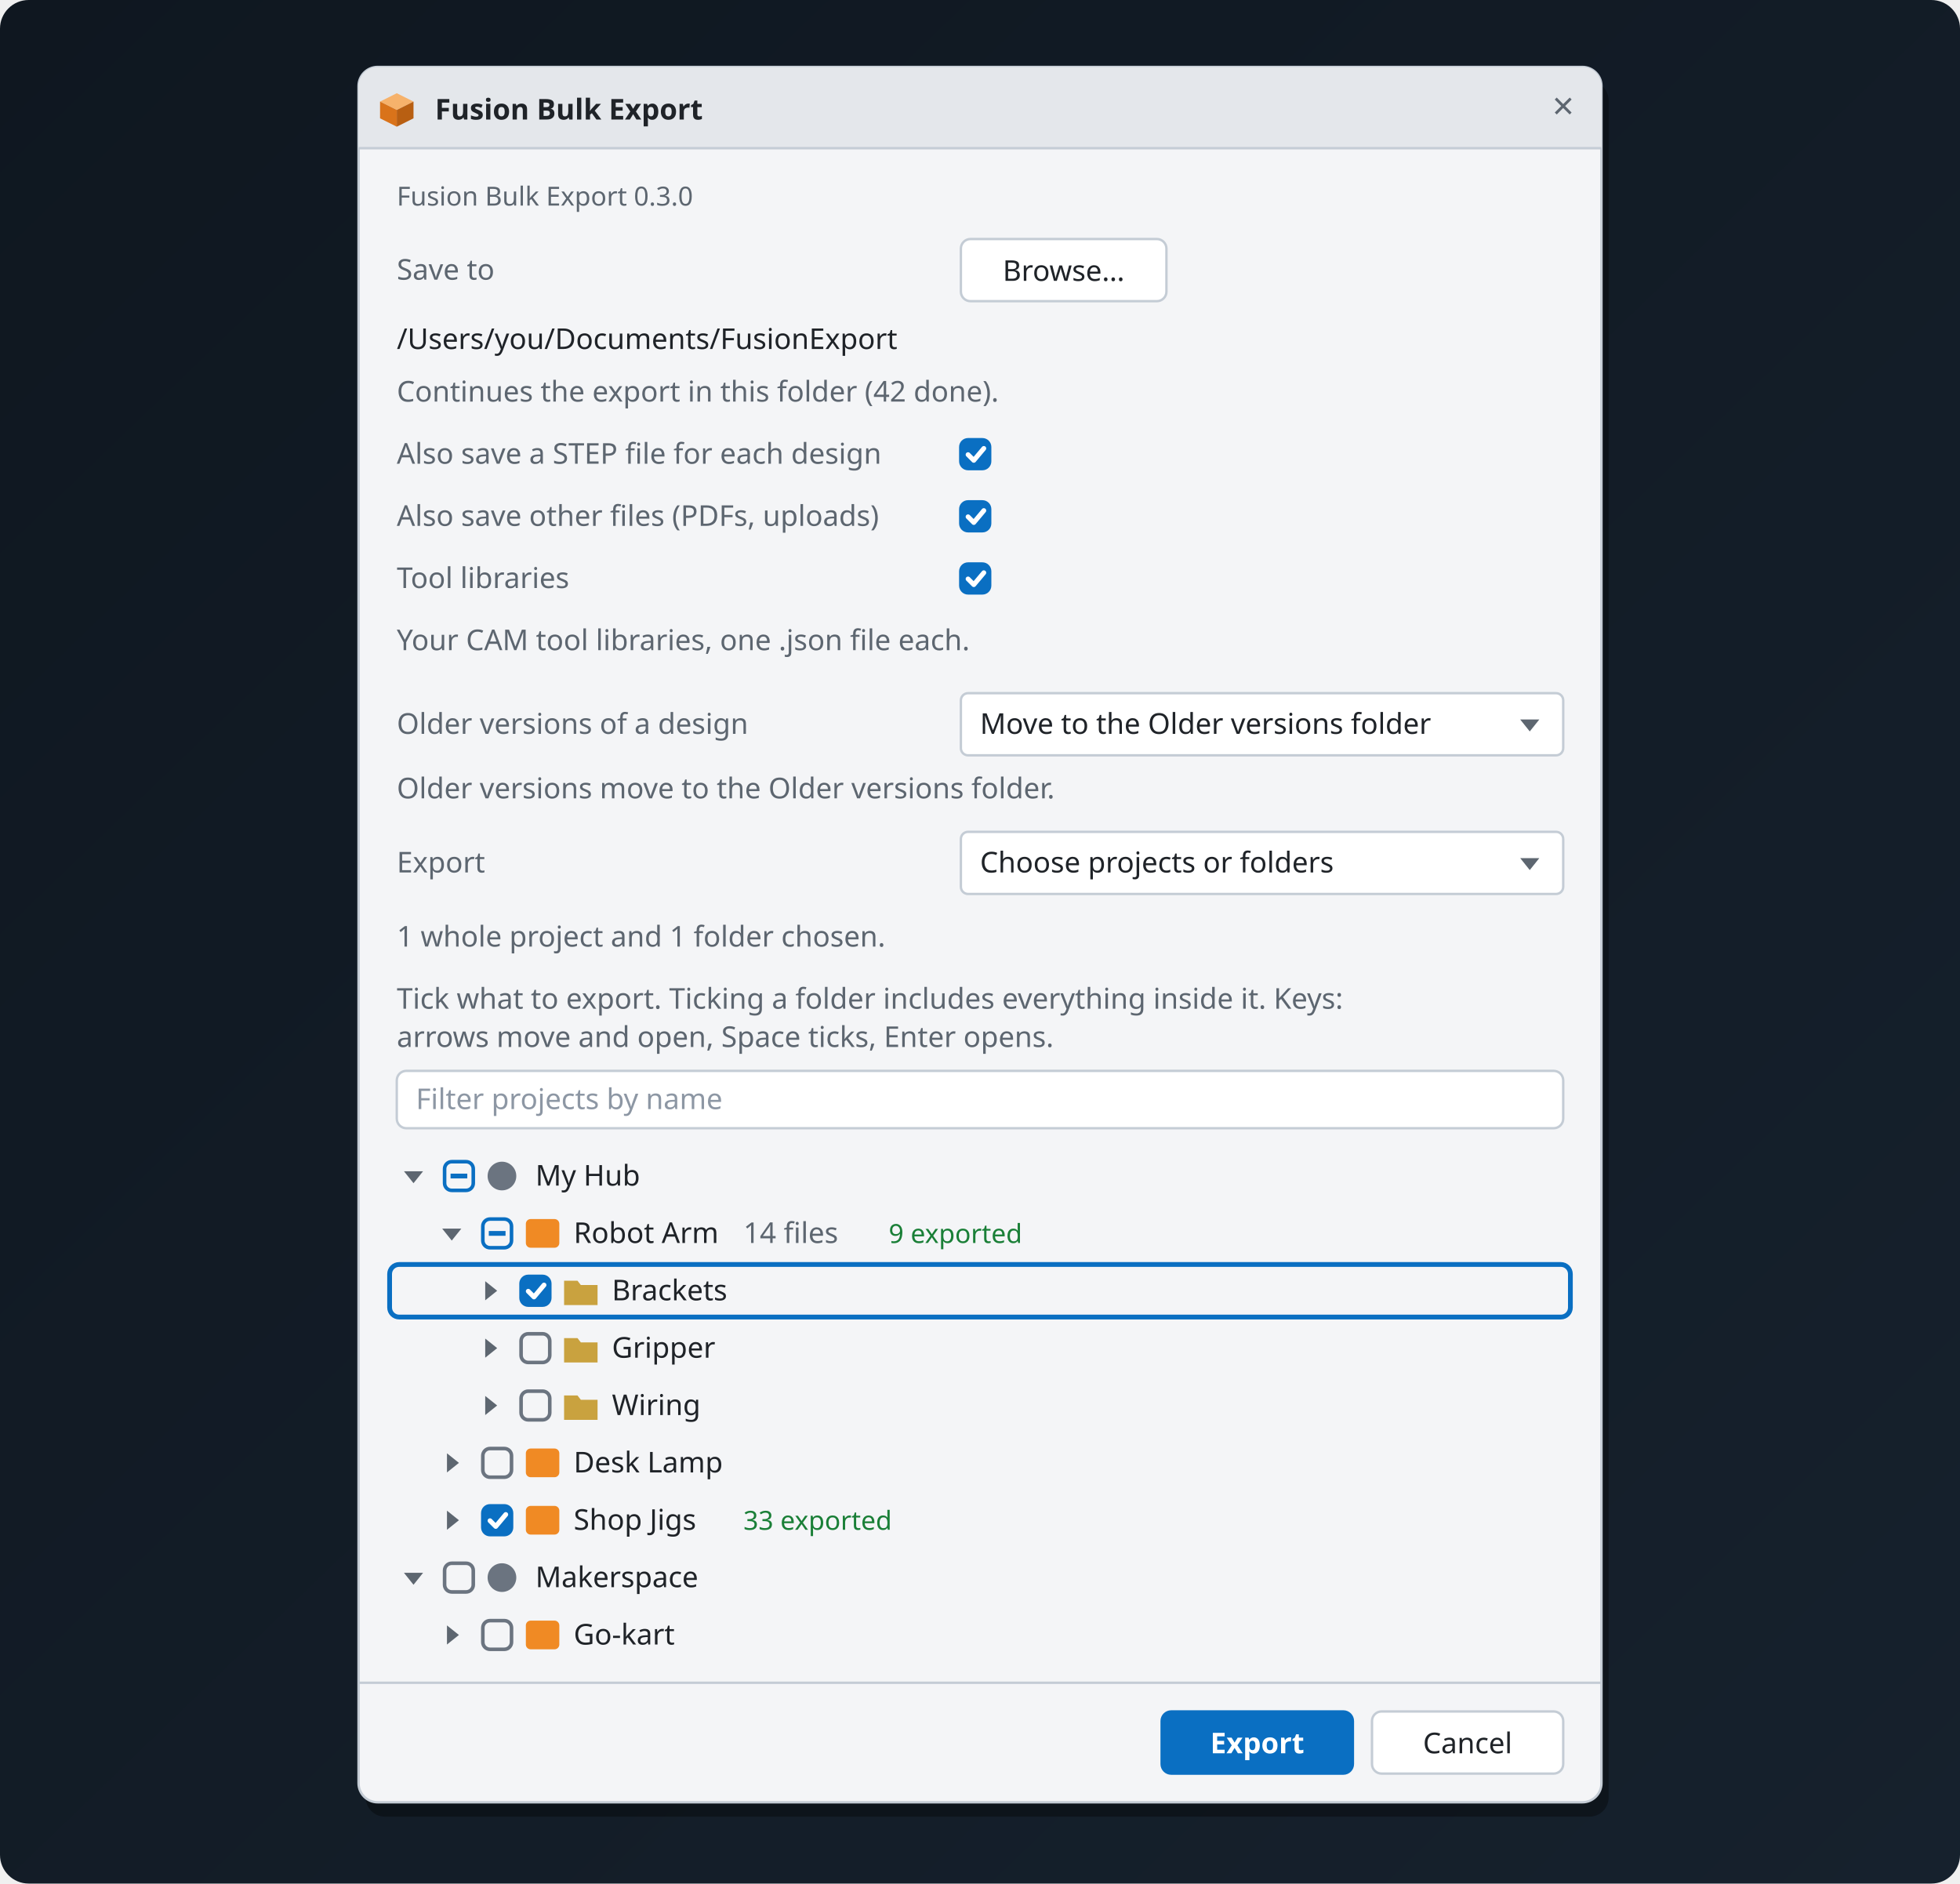
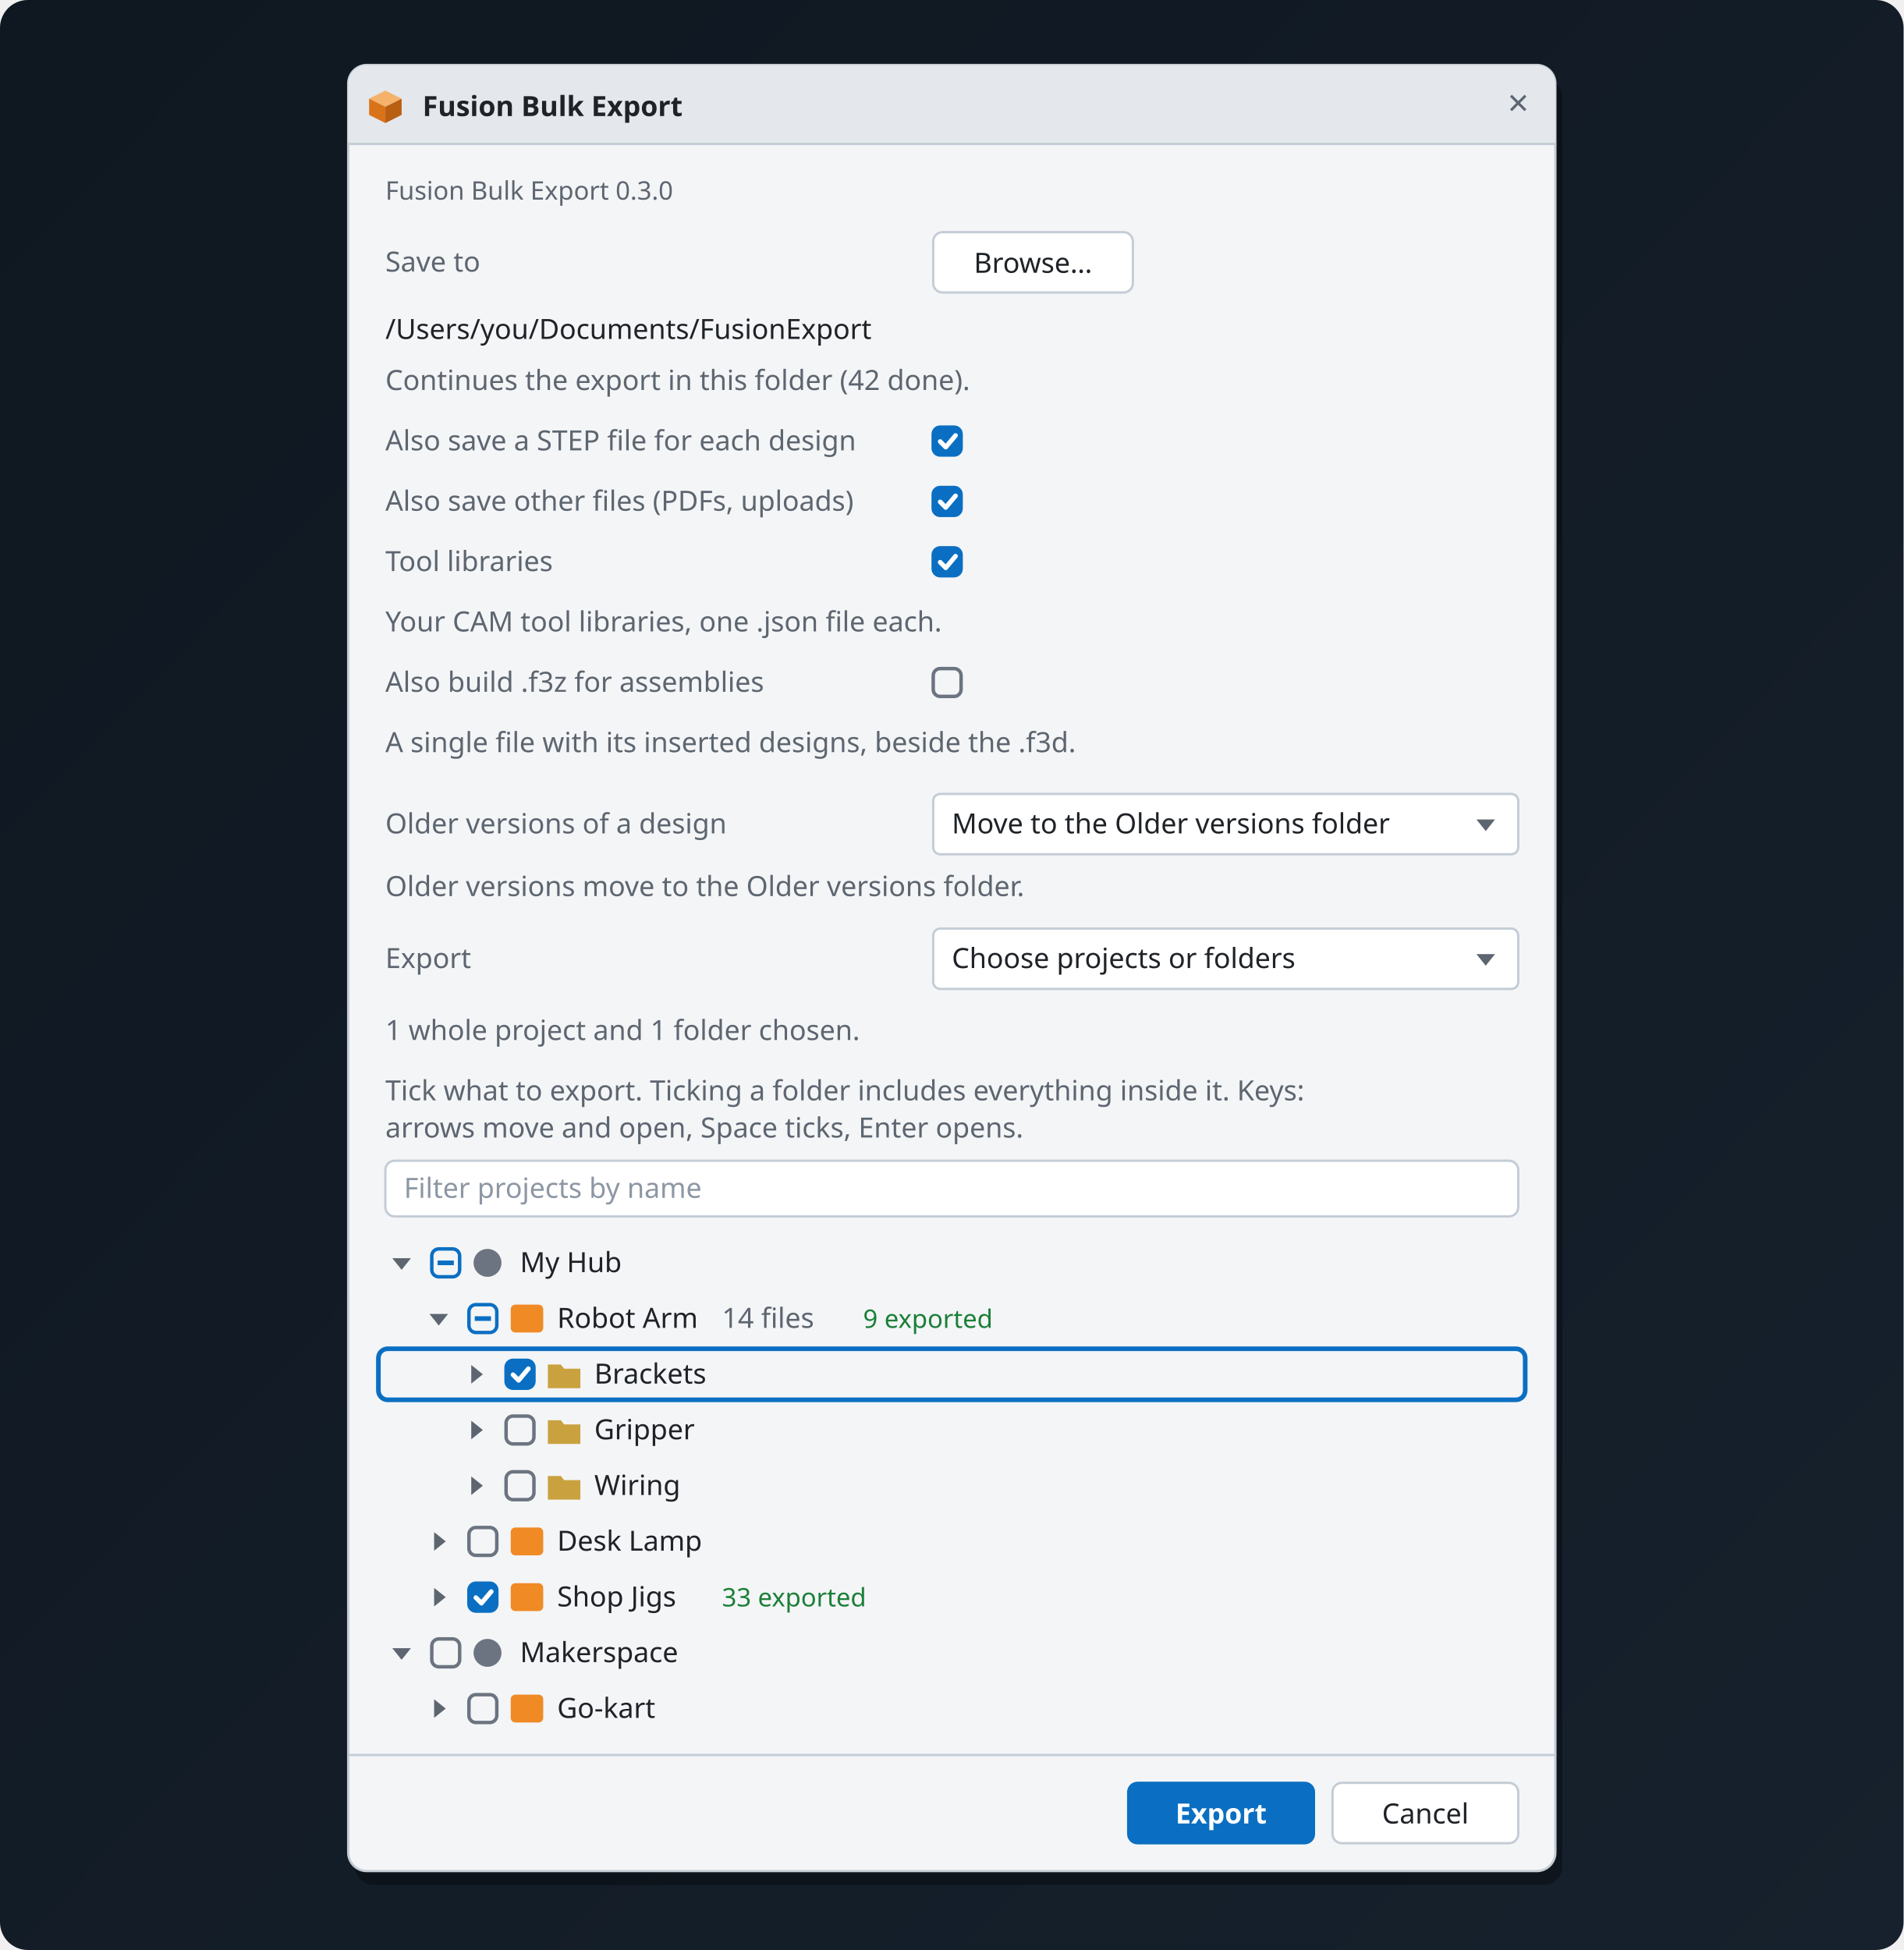
- <svg xmlns="http://www.w3.org/2000/svg" width="820" height="788" viewBox="0 0 820 788">
+ <svg xmlns="http://www.w3.org/2000/svg" width="820" height="840" viewBox="0 0 820 840">
  <defs>
    <linearGradient id="g" x1="0" y1="0" x2="1" y2="1">
      <stop offset="0" stop-color="#0f1720" />
      <stop offset="1" stop-color="#16212d" />
    </linearGradient>
  </defs>
-   <rect width="820" height="788" rx="12" fill="url(#g)" />
-   <rect x="153" y="34" width="520" height="726" rx="8" fill="#000" opacity="0.35" />
-   <rect x="150" y="28" width="520" height="726" rx="8" fill="#f4f5f7" stroke="#c4ccd5" />
+   <rect width="820" height="840" rx="12" fill="url(#g)" />
+   <rect x="153" y="34" width="520" height="778" rx="8" fill="#000" opacity="0.35" />
+   <rect x="150" y="28" width="520" height="778" rx="8" fill="#f4f5f7" stroke="#c4ccd5" />
  <path d="M150,36 a8,8 0 0 1 8,-8 h504 a8,8 0 0 1 8,8 v26 h-520 z" fill="#e4e7eb" />
  <path d="M150,62 h520" stroke="#c4ccd5" />
  <path d="M166,39 l7,3.5 l-7,3.5 l-7,-3.5 z" fill="#f6b26b" />
  <path d="M159,42.5 l7,3.5 v7 l-7,-3.5 z" fill="#d9731a" />
  <path d="M173,42.5 l-7,3.5 v7 l7,-3.5 z" fill="#b85f12" />
  <text x="182" y="50" font-family="'Noto Sans', 'Segoe UI', 'Helvetica Neue', Arial, sans-serif" font-size="12" font-weight="700" fill="#1f2328" text-anchor="start">Fusion Bulk Export</text>
  <text x="654" y="50" font-family="'Noto Sans', 'Segoe UI', 'Helvetica Neue', Arial, sans-serif" font-size="16" font-weight="400" fill="#5d6670" text-anchor="middle">×</text>
  <text x="166" y="86" font-family="'Noto Sans', 'Segoe UI', 'Helvetica Neue', Arial, sans-serif" font-size="11" font-weight="400" fill="#5d6670" text-anchor="start">Fusion Bulk Export 0.3.0</text>
  <text x="166" y="117" font-family="'Noto Sans', 'Segoe UI', 'Helvetica Neue', Arial, sans-serif" font-size="12" font-weight="400" fill="#5d6670" text-anchor="start">Save to</text>
  <rect x="402" y="100" width="86" height="26" rx="4" fill="#ffffff" stroke="#c4ccd5" />
  <text x="445.0" y="117.5" font-family="'Noto Sans', 'Segoe UI', 'Helvetica Neue', Arial, sans-serif" font-size="12" font-weight="400" fill="#1f2328" text-anchor="middle">Browse…</text>
  <text x="166" y="146" font-family="'Noto Sans', 'Segoe UI', 'Helvetica Neue', Arial, sans-serif" font-size="12" font-weight="400" fill="#1f2328" text-anchor="start">/Users/you/Documents/FusionExport</text>
  <text x="166" y="168" font-family="'Noto Sans', 'Segoe UI', 'Helvetica Neue', Arial, sans-serif" font-size="12" font-weight="400" fill="#5d6670" text-anchor="start">Continues the export in this folder (42 done).</text>
  <text x="166" y="194" font-family="'Noto Sans', 'Segoe UI', 'Helvetica Neue', Arial, sans-serif" font-size="12" font-weight="400" fill="#5d6670" text-anchor="start">Also save a STEP file for each design</text>
  <rect x="402" y="184" width="12" height="12" rx="3" fill="#0a6fc2" stroke="#0a6fc2" stroke-width="1.5" />
  <path d="M405,190.2 l2.4,2.4 l4.2,-5" fill="none" stroke="#fff" stroke-width="2" stroke-linecap="round" stroke-linejoin="round" />
  <text x="166" y="220" font-family="'Noto Sans', 'Segoe UI', 'Helvetica Neue', Arial, sans-serif" font-size="12" font-weight="400" fill="#5d6670" text-anchor="start">Also save other files (PDFs, uploads)</text>
  <rect x="402" y="210" width="12" height="12" rx="3" fill="#0a6fc2" stroke="#0a6fc2" stroke-width="1.5" />
  <path d="M405,216.2 l2.4,2.4 l4.2,-5" fill="none" stroke="#fff" stroke-width="2" stroke-linecap="round" stroke-linejoin="round" />
  <text x="166" y="246" font-family="'Noto Sans', 'Segoe UI', 'Helvetica Neue', Arial, sans-serif" font-size="12" font-weight="400" fill="#5d6670" text-anchor="start">Tool libraries</text>
  <rect x="402" y="236" width="12" height="12" rx="3" fill="#0a6fc2" stroke="#0a6fc2" stroke-width="1.5" />
  <path d="M405,242.2 l2.4,2.4 l4.2,-5" fill="none" stroke="#fff" stroke-width="2" stroke-linecap="round" stroke-linejoin="round" />
  <text x="166" y="272" font-family="'Noto Sans', 'Segoe UI', 'Helvetica Neue', Arial, sans-serif" font-size="12" font-weight="400" fill="#5d6670" text-anchor="start">Your CAM tool libraries, one .json file each.</text>
-   <text x="166" y="307" font-family="'Noto Sans', 'Segoe UI', 'Helvetica Neue', Arial, sans-serif" font-size="12" font-weight="400" fill="#5d6670" text-anchor="start">Older versions of a design</text>
-   <rect x="402" y="290" width="252" height="26" rx="3" fill="#ffffff" stroke="#c4ccd5" />
-   <text x="410" y="307" font-family="'Noto Sans', 'Segoe UI', 'Helvetica Neue', Arial, sans-serif" font-size="12" font-weight="400" fill="#1f2328" text-anchor="start">Move to the Older versions folder</text>
-   <path d="M636,301 h8 l-4,5 z" fill="#5d6670" />
-   <text x="166" y="334" font-family="'Noto Sans', 'Segoe UI', 'Helvetica Neue', Arial, sans-serif" font-size="12" font-weight="400" fill="#5d6670" text-anchor="start">Older versions move to the Older versions folder.</text>
-   <text x="166" y="365" font-family="'Noto Sans', 'Segoe UI', 'Helvetica Neue', Arial, sans-serif" font-size="12" font-weight="400" fill="#5d6670" text-anchor="start">Export</text>
-   <rect x="402" y="348" width="252" height="26" rx="3" fill="#ffffff" stroke="#c4ccd5" />
-   <text x="410" y="365" font-family="'Noto Sans', 'Segoe UI', 'Helvetica Neue', Arial, sans-serif" font-size="12" font-weight="400" fill="#1f2328" text-anchor="start">Choose projects or folders</text>
-   <path d="M636,359 h8 l-4,5 z" fill="#5d6670" />
-   <text x="166" y="396" font-family="'Noto Sans', 'Segoe UI', 'Helvetica Neue', Arial, sans-serif" font-size="12" font-weight="400" fill="#5d6670" text-anchor="start">1 whole project and 1 folder chosen.</text>
-   <text x="166" y="422" font-family="'Noto Sans', 'Segoe UI', 'Helvetica Neue', Arial, sans-serif" font-size="12" font-weight="400" fill="#5d6670" text-anchor="start">Tick what to export. Ticking a folder includes everything inside it. Keys:</text>
-   <text x="166" y="438" font-family="'Noto Sans', 'Segoe UI', 'Helvetica Neue', Arial, sans-serif" font-size="12" font-weight="400" fill="#5d6670" text-anchor="start">arrows move and open, Space ticks, Enter opens.</text>
-   <rect x="166" y="448" width="488" height="24" rx="4" fill="#ffffff" stroke="#c4ccd5" />
-   <text x="174" y="464" font-family="'Noto Sans', 'Segoe UI', 'Helvetica Neue', Arial, sans-serif" font-size="12" font-weight="400" fill="#8d97a4" text-anchor="start">Filter projects by name</text>
-   <path d="M169,490 h8 l-4,5 z" fill="#5d6670" />
-   <rect x="186" y="486" width="12" height="12" rx="3" fill="none" stroke="#0a6fc2" stroke-width="1.5" />
-   <rect x="188.5" y="491" width="7" height="2" fill="#0a6fc2" />
-   <circle cx="210" cy="492" r="6" fill="#6b7480" />
-   <text x="224" y="496" font-family="'Noto Sans', 'Segoe UI', 'Helvetica Neue', Arial, sans-serif" font-size="12" font-weight="400" fill="#1f2328" text-anchor="start">My Hub</text>
-   <path d="M185,514 h8 l-4,5 z" fill="#5d6670" />
-   <rect x="202" y="510" width="12" height="12" rx="3" fill="none" stroke="#0a6fc2" stroke-width="1.5" />
-   <rect x="204.5" y="515" width="7" height="2" fill="#0a6fc2" />
-   <rect x="220" y="510" width="14" height="12" rx="2" fill="#f08a24" />
-   <text x="240" y="520" font-family="'Noto Sans', 'Segoe UI', 'Helvetica Neue', Arial, sans-serif" font-size="12" font-weight="400" fill="#1f2328" text-anchor="start">Robot Arm</text>
-   <text x="311.0" y="520" font-family="'Noto Sans', 'Segoe UI', 'Helvetica Neue', Arial, sans-serif" font-size="12" font-weight="400" fill="#5d6670" text-anchor="start">14 files</text>
-   <text x="371.8" y="520" font-family="'Noto Sans', 'Segoe UI', 'Helvetica Neue', Arial, sans-serif" font-size="11" font-weight="400" fill="#1a7f37" text-anchor="start">9 exported</text>
-   <rect x="163" y="529" width="494" height="22" rx="4" fill="none" stroke="#0a6fc2" stroke-width="2" />
-   <path d="M203,536 v8 l5,-4 z" fill="#5d6670" />
-   <rect x="218" y="534" width="12" height="12" rx="3" fill="#0a6fc2" stroke="#0a6fc2" stroke-width="1.5" />
-   <path d="M221,540.2 l2.4,2.4 l4.2,-5" fill="none" stroke="#fff" stroke-width="2" stroke-linecap="round" stroke-linejoin="round" />
-   <path d="M236,535.8 h5.6 l1.4,1.8 h7 v8.4 h-14 z" fill="#c9a23f" />
-   <text x="256" y="544" font-family="'Noto Sans', 'Segoe UI', 'Helvetica Neue', Arial, sans-serif" font-size="12" font-weight="400" fill="#1f2328" text-anchor="start">Brackets</text>
-   <path d="M203,560 v8 l5,-4 z" fill="#5d6670" />
-   <rect x="218" y="558" width="12" height="12" rx="3" fill="none" stroke="#6b7480" stroke-width="1.5" />
-   <path d="M236,559.8 h5.6 l1.4,1.8 h7 v8.4 h-14 z" fill="#c9a23f" />
-   <text x="256" y="568" font-family="'Noto Sans', 'Segoe UI', 'Helvetica Neue', Arial, sans-serif" font-size="12" font-weight="400" fill="#1f2328" text-anchor="start">Gripper</text>
-   <path d="M203,584 v8 l5,-4 z" fill="#5d6670" />
-   <rect x="218" y="582" width="12" height="12" rx="3" fill="none" stroke="#6b7480" stroke-width="1.5" />
-   <path d="M236,583.8 h5.6 l1.4,1.8 h7 v8.4 h-14 z" fill="#c9a23f" />
-   <text x="256" y="592" font-family="'Noto Sans', 'Segoe UI', 'Helvetica Neue', Arial, sans-serif" font-size="12" font-weight="400" fill="#1f2328" text-anchor="start">Wiring</text>
-   <path d="M187,608 v8 l5,-4 z" fill="#5d6670" />
-   <rect x="202" y="606" width="12" height="12" rx="3" fill="none" stroke="#6b7480" stroke-width="1.5" />
-   <rect x="220" y="606" width="14" height="12" rx="2" fill="#f08a24" />
-   <text x="240" y="616" font-family="'Noto Sans', 'Segoe UI', 'Helvetica Neue', Arial, sans-serif" font-size="12" font-weight="400" fill="#1f2328" text-anchor="start">Desk Lamp</text>
-   <path d="M187,632 v8 l5,-4 z" fill="#5d6670" />
-   <rect x="202" y="630" width="12" height="12" rx="3" fill="#0a6fc2" stroke="#0a6fc2" stroke-width="1.5" />
-   <path d="M205,636.2 l2.4,2.4 l4.2,-5" fill="none" stroke="#fff" stroke-width="2" stroke-linecap="round" stroke-linejoin="round" />
-   <rect x="220" y="630" width="14" height="12" rx="2" fill="#f08a24" />
-   <text x="240" y="640" font-family="'Noto Sans', 'Segoe UI', 'Helvetica Neue', Arial, sans-serif" font-size="12" font-weight="400" fill="#1f2328" text-anchor="start">Shop Jigs</text>
-   <text x="311.0" y="640" font-family="'Noto Sans', 'Segoe UI', 'Helvetica Neue', Arial, sans-serif" font-size="11" font-weight="400" fill="#1a7f37" text-anchor="start">33 exported</text>
-   <path d="M169,658 h8 l-4,5 z" fill="#5d6670" />
-   <rect x="186" y="654" width="12" height="12" rx="3" fill="none" stroke="#6b7480" stroke-width="1.5" />
-   <circle cx="210" cy="660" r="6" fill="#6b7480" />
-   <text x="224" y="664" font-family="'Noto Sans', 'Segoe UI', 'Helvetica Neue', Arial, sans-serif" font-size="12" font-weight="400" fill="#1f2328" text-anchor="start">Makerspace</text>
-   <path d="M187,680 v8 l5,-4 z" fill="#5d6670" />
-   <rect x="202" y="678" width="12" height="12" rx="3" fill="none" stroke="#6b7480" stroke-width="1.5" />
-   <rect x="220" y="678" width="14" height="12" rx="2" fill="#f08a24" />
-   <text x="240" y="688" font-family="'Noto Sans', 'Segoe UI', 'Helvetica Neue', Arial, sans-serif" font-size="12" font-weight="400" fill="#1f2328" text-anchor="start">Go-kart</text>
-   <path d="M150,704 h520" stroke="#c4ccd5" />
-   <rect x="486" y="716" width="80" height="26" rx="4" fill="#0a6fc2" stroke="#0a6fc2" />
-   <text x="526.0" y="733.5" font-family="'Noto Sans', 'Segoe UI', 'Helvetica Neue', Arial, sans-serif" font-size="12" font-weight="600" fill="#ffffff" text-anchor="middle">Export</text>
-   <rect x="574" y="716" width="80" height="26" rx="4" fill="#ffffff" stroke="#c4ccd5" />
-   <text x="614.0" y="733.5" font-family="'Noto Sans', 'Segoe UI', 'Helvetica Neue', Arial, sans-serif" font-size="12" font-weight="400" fill="#1f2328" text-anchor="middle">Cancel</text>
+   <text x="166" y="298" font-family="'Noto Sans', 'Segoe UI', 'Helvetica Neue', Arial, sans-serif" font-size="12" font-weight="400" fill="#5d6670" text-anchor="start">Also build .f3z for assemblies</text>
+   <rect x="402" y="288" width="12" height="12" rx="3" fill="none" stroke="#6b7480" stroke-width="1.5" />
+   <text x="166" y="324" font-family="'Noto Sans', 'Segoe UI', 'Helvetica Neue', Arial, sans-serif" font-size="12" font-weight="400" fill="#5d6670" text-anchor="start">A single file with its inserted designs, beside the .f3d.</text>
+   <text x="166" y="359" font-family="'Noto Sans', 'Segoe UI', 'Helvetica Neue', Arial, sans-serif" font-size="12" font-weight="400" fill="#5d6670" text-anchor="start">Older versions of a design</text>
+   <rect x="402" y="342" width="252" height="26" rx="3" fill="#ffffff" stroke="#c4ccd5" />
+   <text x="410" y="359" font-family="'Noto Sans', 'Segoe UI', 'Helvetica Neue', Arial, sans-serif" font-size="12" font-weight="400" fill="#1f2328" text-anchor="start">Move to the Older versions folder</text>
+   <path d="M636,353 h8 l-4,5 z" fill="#5d6670" />
+   <text x="166" y="386" font-family="'Noto Sans', 'Segoe UI', 'Helvetica Neue', Arial, sans-serif" font-size="12" font-weight="400" fill="#5d6670" text-anchor="start">Older versions move to the Older versions folder.</text>
+   <text x="166" y="417" font-family="'Noto Sans', 'Segoe UI', 'Helvetica Neue', Arial, sans-serif" font-size="12" font-weight="400" fill="#5d6670" text-anchor="start">Export</text>
+   <rect x="402" y="400" width="252" height="26" rx="3" fill="#ffffff" stroke="#c4ccd5" />
+   <text x="410" y="417" font-family="'Noto Sans', 'Segoe UI', 'Helvetica Neue', Arial, sans-serif" font-size="12" font-weight="400" fill="#1f2328" text-anchor="start">Choose projects or folders</text>
+   <path d="M636,411 h8 l-4,5 z" fill="#5d6670" />
+   <text x="166" y="448" font-family="'Noto Sans', 'Segoe UI', 'Helvetica Neue', Arial, sans-serif" font-size="12" font-weight="400" fill="#5d6670" text-anchor="start">1 whole project and 1 folder chosen.</text>
+   <text x="166" y="474" font-family="'Noto Sans', 'Segoe UI', 'Helvetica Neue', Arial, sans-serif" font-size="12" font-weight="400" fill="#5d6670" text-anchor="start">Tick what to export. Ticking a folder includes everything inside it. Keys:</text>
+   <text x="166" y="490" font-family="'Noto Sans', 'Segoe UI', 'Helvetica Neue', Arial, sans-serif" font-size="12" font-weight="400" fill="#5d6670" text-anchor="start">arrows move and open, Space ticks, Enter opens.</text>
+   <rect x="166" y="500" width="488" height="24" rx="4" fill="#ffffff" stroke="#c4ccd5" />
+   <text x="174" y="516" font-family="'Noto Sans', 'Segoe UI', 'Helvetica Neue', Arial, sans-serif" font-size="12" font-weight="400" fill="#8d97a4" text-anchor="start">Filter projects by name</text>
+   <path d="M169,542 h8 l-4,5 z" fill="#5d6670" />
+   <rect x="186" y="538" width="12" height="12" rx="3" fill="none" stroke="#0a6fc2" stroke-width="1.5" />
+   <rect x="188.5" y="543" width="7" height="2" fill="#0a6fc2" />
+   <circle cx="210" cy="544" r="6" fill="#6b7480" />
+   <text x="224" y="548" font-family="'Noto Sans', 'Segoe UI', 'Helvetica Neue', Arial, sans-serif" font-size="12" font-weight="400" fill="#1f2328" text-anchor="start">My Hub</text>
+   <path d="M185,566 h8 l-4,5 z" fill="#5d6670" />
+   <rect x="202" y="562" width="12" height="12" rx="3" fill="none" stroke="#0a6fc2" stroke-width="1.5" />
+   <rect x="204.5" y="567" width="7" height="2" fill="#0a6fc2" />
+   <rect x="220" y="562" width="14" height="12" rx="2" fill="#f08a24" />
+   <text x="240" y="572" font-family="'Noto Sans', 'Segoe UI', 'Helvetica Neue', Arial, sans-serif" font-size="12" font-weight="400" fill="#1f2328" text-anchor="start">Robot Arm</text>
+   <text x="311.0" y="572" font-family="'Noto Sans', 'Segoe UI', 'Helvetica Neue', Arial, sans-serif" font-size="12" font-weight="400" fill="#5d6670" text-anchor="start">14 files</text>
+   <text x="371.8" y="572" font-family="'Noto Sans', 'Segoe UI', 'Helvetica Neue', Arial, sans-serif" font-size="11" font-weight="400" fill="#1a7f37" text-anchor="start">9 exported</text>
+   <rect x="163" y="581" width="494" height="22" rx="4" fill="none" stroke="#0a6fc2" stroke-width="2" />
+   <path d="M203,588 v8 l5,-4 z" fill="#5d6670" />
+   <rect x="218" y="586" width="12" height="12" rx="3" fill="#0a6fc2" stroke="#0a6fc2" stroke-width="1.5" />
+   <path d="M221,592.2 l2.4,2.4 l4.2,-5" fill="none" stroke="#fff" stroke-width="2" stroke-linecap="round" stroke-linejoin="round" />
+   <path d="M236,587.8 h5.6 l1.4,1.8 h7 v8.4 h-14 z" fill="#c9a23f" />
+   <text x="256" y="596" font-family="'Noto Sans', 'Segoe UI', 'Helvetica Neue', Arial, sans-serif" font-size="12" font-weight="400" fill="#1f2328" text-anchor="start">Brackets</text>
+   <path d="M203,612 v8 l5,-4 z" fill="#5d6670" />
+   <rect x="218" y="610" width="12" height="12" rx="3" fill="none" stroke="#6b7480" stroke-width="1.5" />
+   <path d="M236,611.8 h5.6 l1.4,1.8 h7 v8.4 h-14 z" fill="#c9a23f" />
+   <text x="256" y="620" font-family="'Noto Sans', 'Segoe UI', 'Helvetica Neue', Arial, sans-serif" font-size="12" font-weight="400" fill="#1f2328" text-anchor="start">Gripper</text>
+   <path d="M203,636 v8 l5,-4 z" fill="#5d6670" />
+   <rect x="218" y="634" width="12" height="12" rx="3" fill="none" stroke="#6b7480" stroke-width="1.5" />
+   <path d="M236,635.8 h5.6 l1.4,1.8 h7 v8.4 h-14 z" fill="#c9a23f" />
+   <text x="256" y="644" font-family="'Noto Sans', 'Segoe UI', 'Helvetica Neue', Arial, sans-serif" font-size="12" font-weight="400" fill="#1f2328" text-anchor="start">Wiring</text>
+   <path d="M187,660 v8 l5,-4 z" fill="#5d6670" />
+   <rect x="202" y="658" width="12" height="12" rx="3" fill="none" stroke="#6b7480" stroke-width="1.5" />
+   <rect x="220" y="658" width="14" height="12" rx="2" fill="#f08a24" />
+   <text x="240" y="668" font-family="'Noto Sans', 'Segoe UI', 'Helvetica Neue', Arial, sans-serif" font-size="12" font-weight="400" fill="#1f2328" text-anchor="start">Desk Lamp</text>
+   <path d="M187,684 v8 l5,-4 z" fill="#5d6670" />
+   <rect x="202" y="682" width="12" height="12" rx="3" fill="#0a6fc2" stroke="#0a6fc2" stroke-width="1.5" />
+   <path d="M205,688.2 l2.4,2.4 l4.2,-5" fill="none" stroke="#fff" stroke-width="2" stroke-linecap="round" stroke-linejoin="round" />
+   <rect x="220" y="682" width="14" height="12" rx="2" fill="#f08a24" />
+   <text x="240" y="692" font-family="'Noto Sans', 'Segoe UI', 'Helvetica Neue', Arial, sans-serif" font-size="12" font-weight="400" fill="#1f2328" text-anchor="start">Shop Jigs</text>
+   <text x="311.0" y="692" font-family="'Noto Sans', 'Segoe UI', 'Helvetica Neue', Arial, sans-serif" font-size="11" font-weight="400" fill="#1a7f37" text-anchor="start">33 exported</text>
+   <path d="M169,710 h8 l-4,5 z" fill="#5d6670" />
+   <rect x="186" y="706" width="12" height="12" rx="3" fill="none" stroke="#6b7480" stroke-width="1.5" />
+   <circle cx="210" cy="712" r="6" fill="#6b7480" />
+   <text x="224" y="716" font-family="'Noto Sans', 'Segoe UI', 'Helvetica Neue', Arial, sans-serif" font-size="12" font-weight="400" fill="#1f2328" text-anchor="start">Makerspace</text>
+   <path d="M187,732 v8 l5,-4 z" fill="#5d6670" />
+   <rect x="202" y="730" width="12" height="12" rx="3" fill="none" stroke="#6b7480" stroke-width="1.5" />
+   <rect x="220" y="730" width="14" height="12" rx="2" fill="#f08a24" />
+   <text x="240" y="740" font-family="'Noto Sans', 'Segoe UI', 'Helvetica Neue', Arial, sans-serif" font-size="12" font-weight="400" fill="#1f2328" text-anchor="start">Go-kart</text>
+   <path d="M150,756 h520" stroke="#c4ccd5" />
+   <rect x="486" y="768" width="80" height="26" rx="4" fill="#0a6fc2" stroke="#0a6fc2" />
+   <text x="526.0" y="785.5" font-family="'Noto Sans', 'Segoe UI', 'Helvetica Neue', Arial, sans-serif" font-size="12" font-weight="600" fill="#ffffff" text-anchor="middle">Export</text>
+   <rect x="574" y="768" width="80" height="26" rx="4" fill="#ffffff" stroke="#c4ccd5" />
+   <text x="614.0" y="785.5" font-family="'Noto Sans', 'Segoe UI', 'Helvetica Neue', Arial, sans-serif" font-size="12" font-weight="400" fill="#1f2328" text-anchor="middle">Cancel</text>
</svg>
